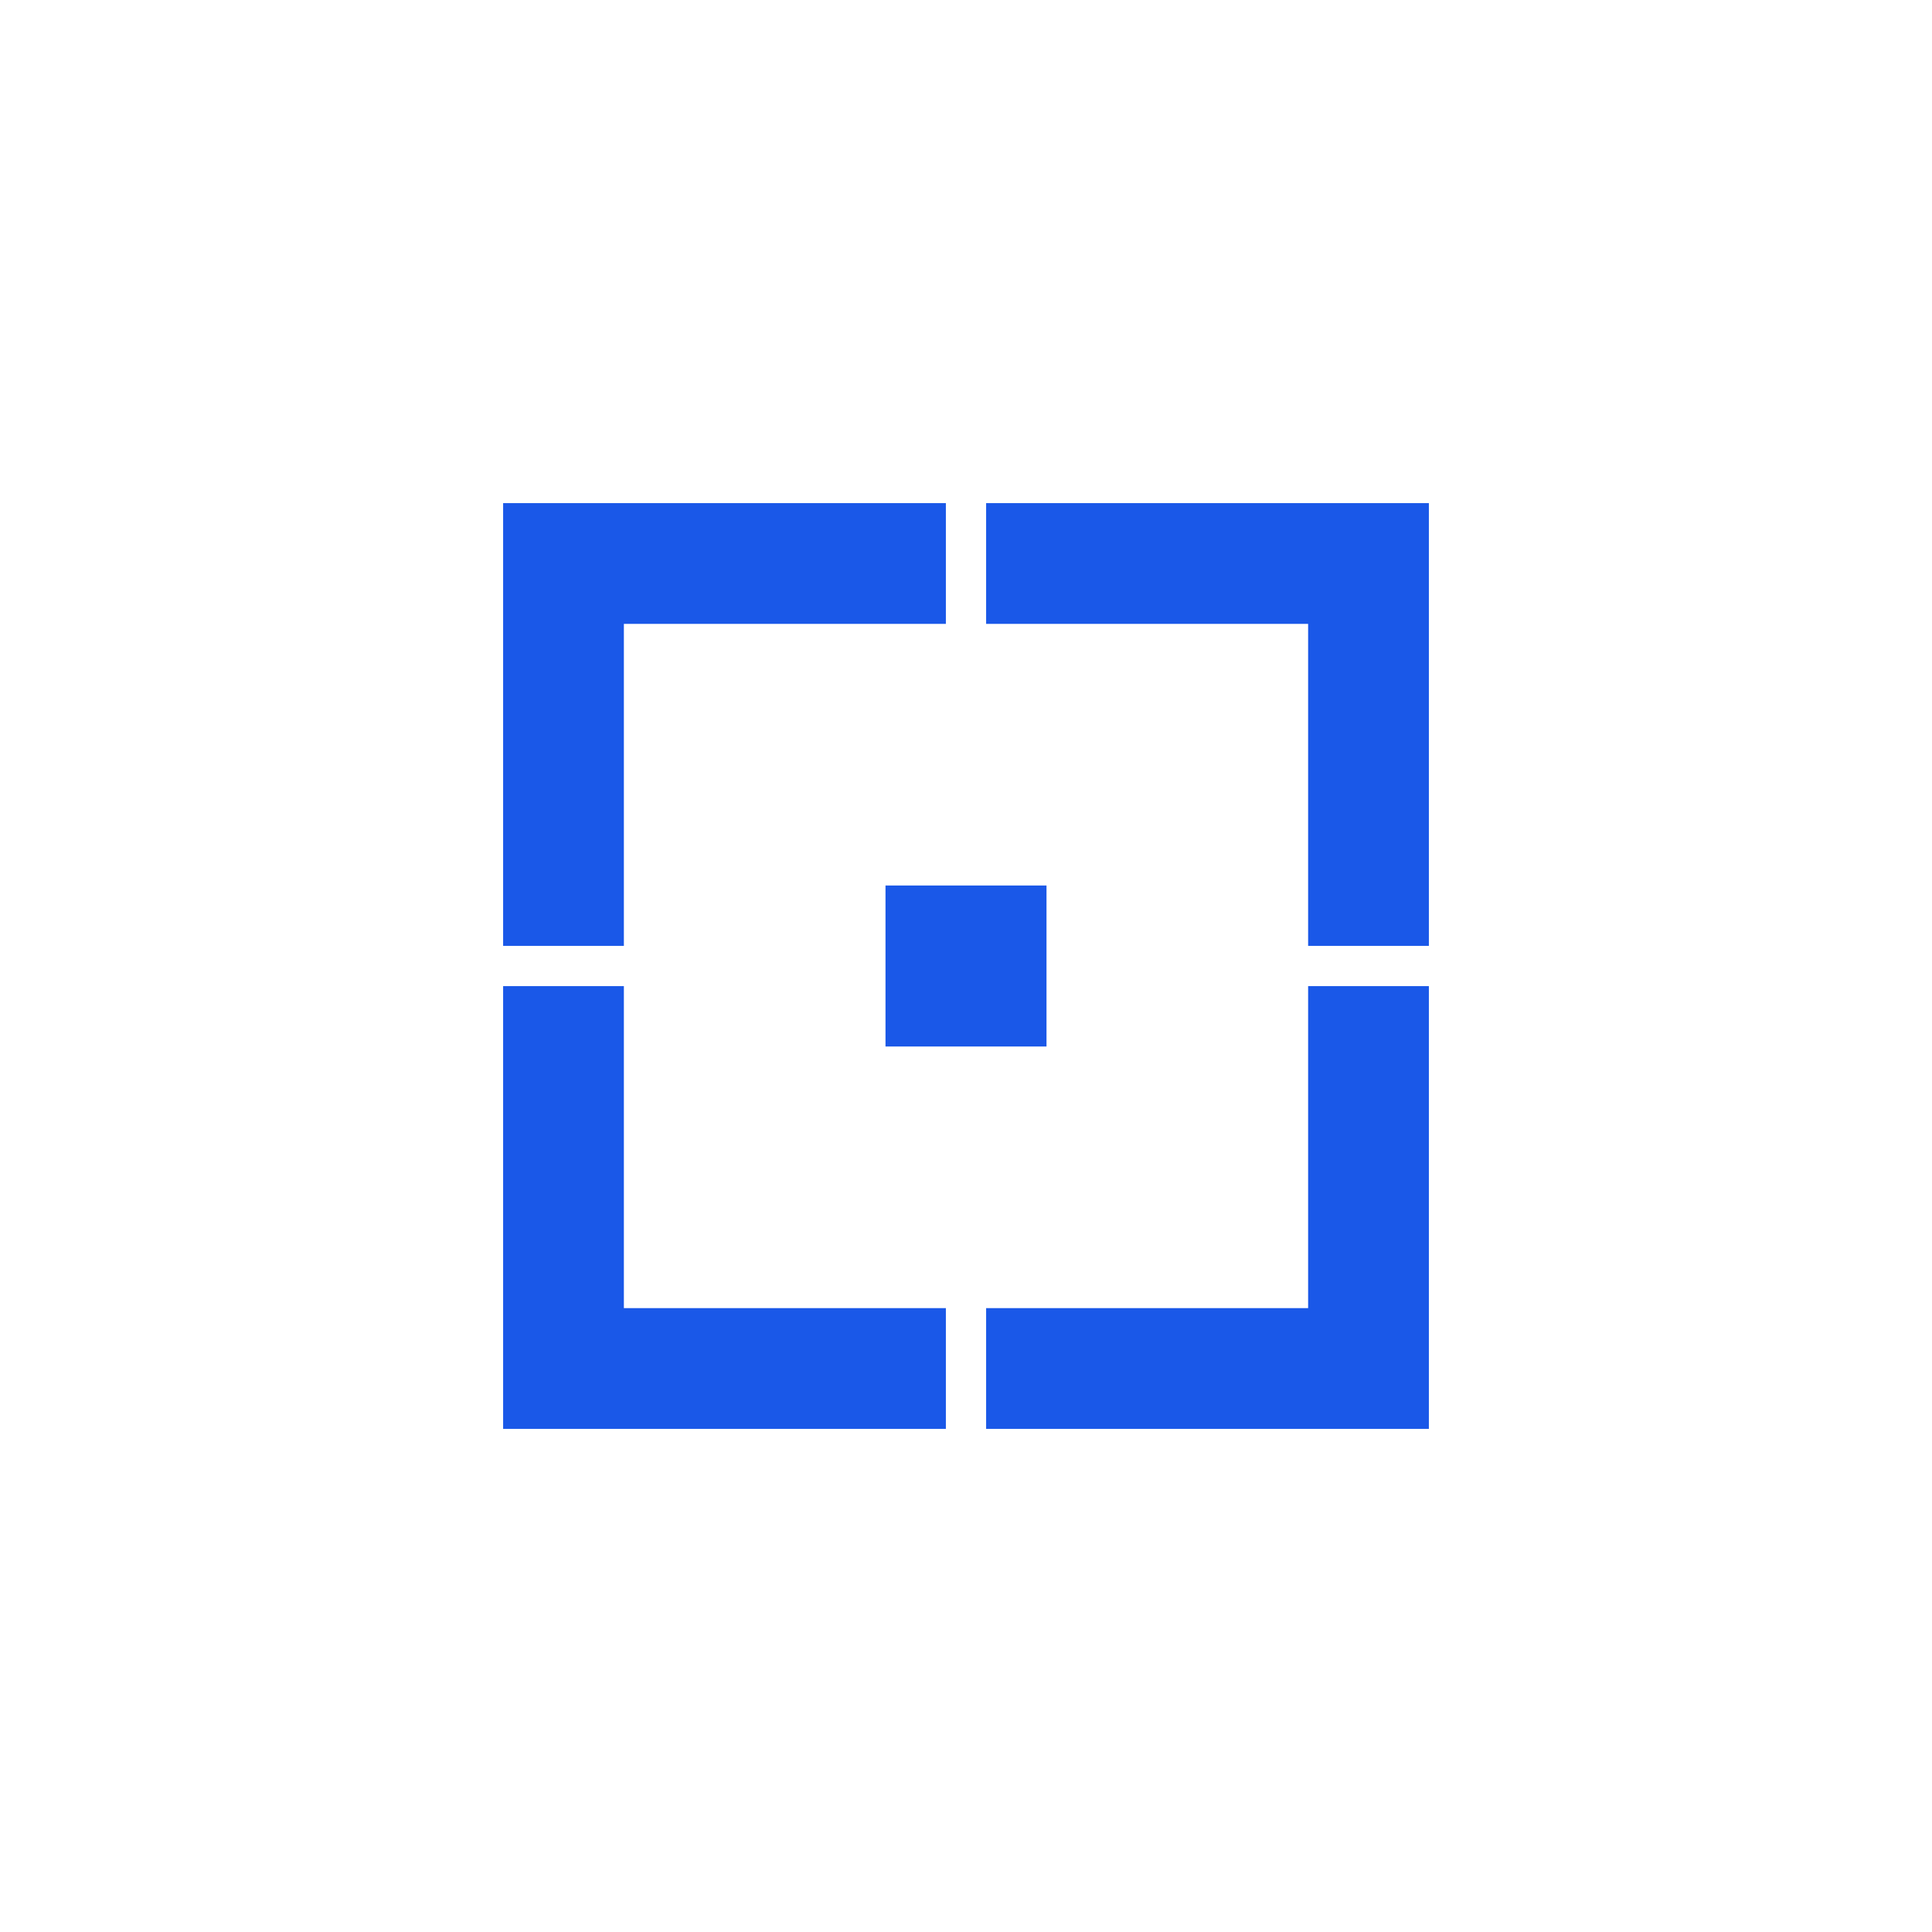
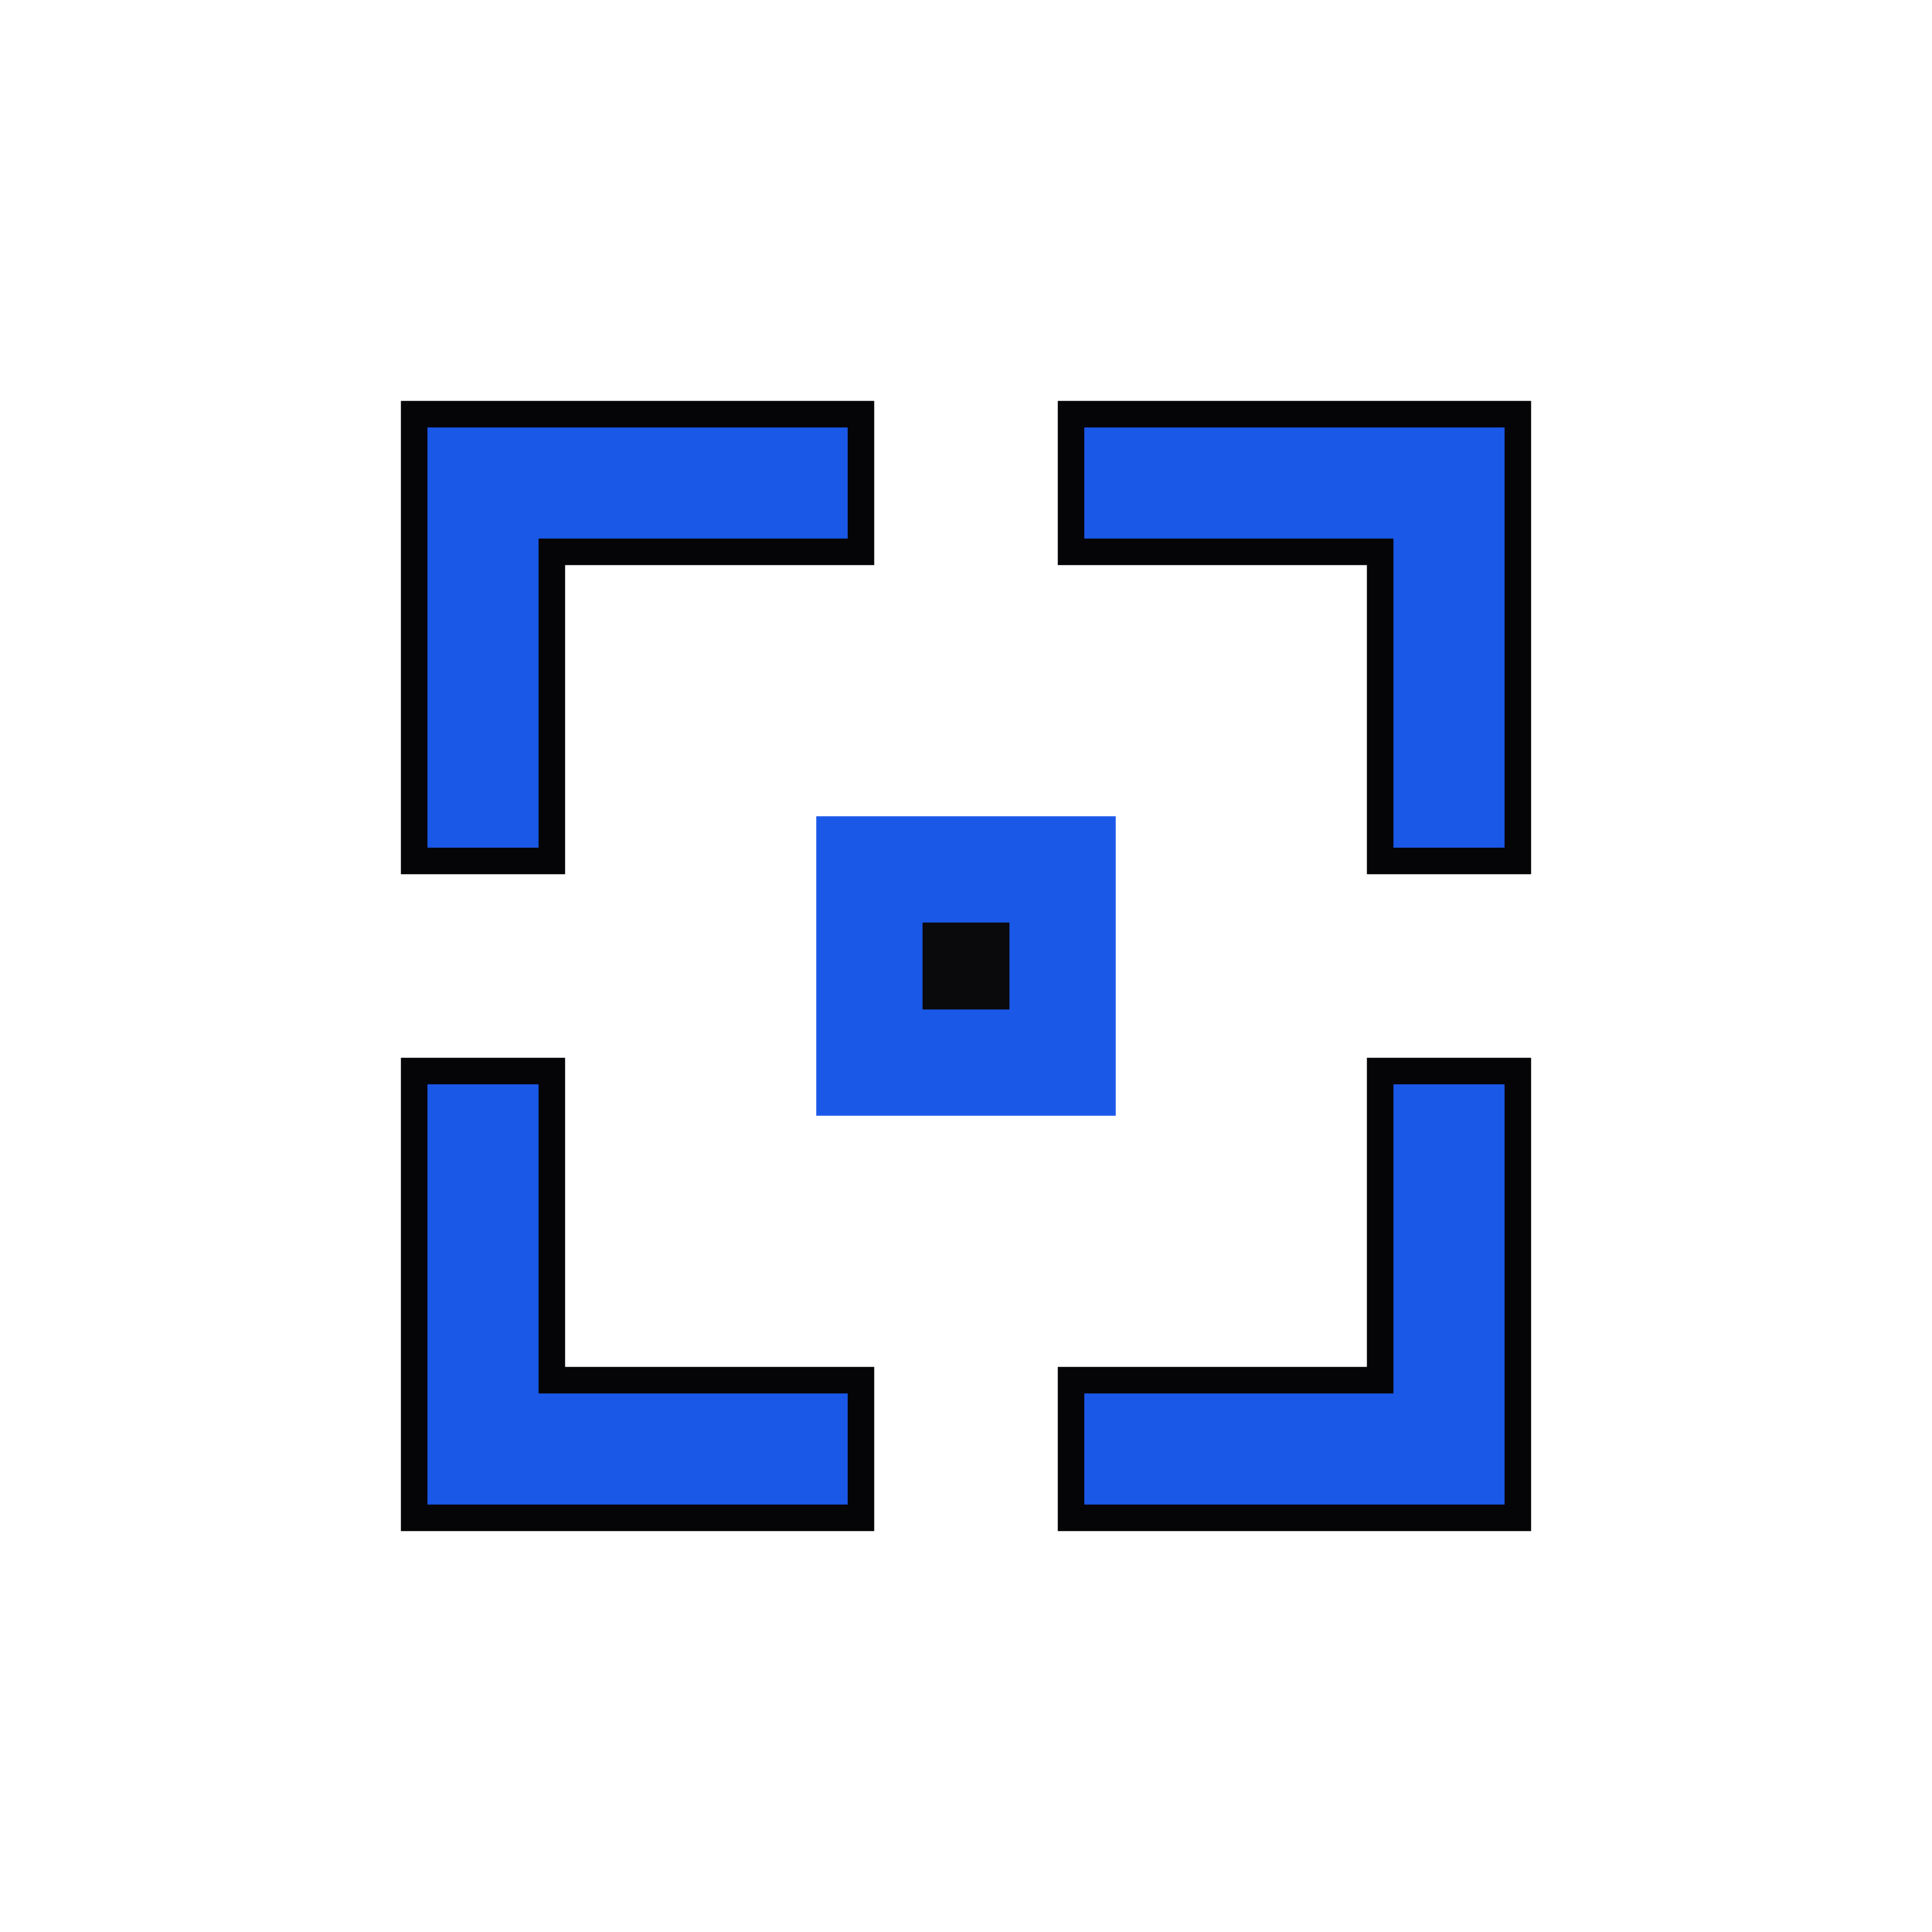
- <svg xmlns="http://www.w3.org/2000/svg" width="24" height="24" viewBox="0 0 24 24" fill="none">
-   <path d="M7 11V7h4" stroke="#1A58E8" stroke-width="1.5" stroke-linecap="square" />
-   <path d="M17 11V7h-4" stroke="#1A58E8" stroke-width="1.5" stroke-linecap="square" />
-   <path d="M7 13v4h4" stroke="#1A58E8" stroke-width="1.5" stroke-linecap="square" />
-   <path d="M17 13v4h-4" stroke="#1A58E8" stroke-width="1.5" stroke-linecap="square" />
-   <rect x="11" y="11" width="2" height="2" fill="#1A58E8" />
+ <svg xmlns="http://www.w3.org/2000/svg" width="25" height="25" viewBox="0 0 20 20">
+   <path fill="none" stroke="#050508" stroke-width="1.7" stroke-linecap="square" d="M5 8.2V5h3.2M15 8.2V5h-3.2M5 11.8V15h3.2M15 11.8V15h-3.2" />
+   <path fill="none" stroke="#1A58E8" stroke-width="1.15" stroke-linecap="square" d="M5 8.2V5h3.2M15 8.2V5h-3.2M5 11.8V15h3.2M15 11.8V15h-3.2" />
+   <rect x="9" y="9" width="2" height="2" fill="#0A0A0C" stroke="#1A58E8" stroke-width="1.1" />
</svg>
